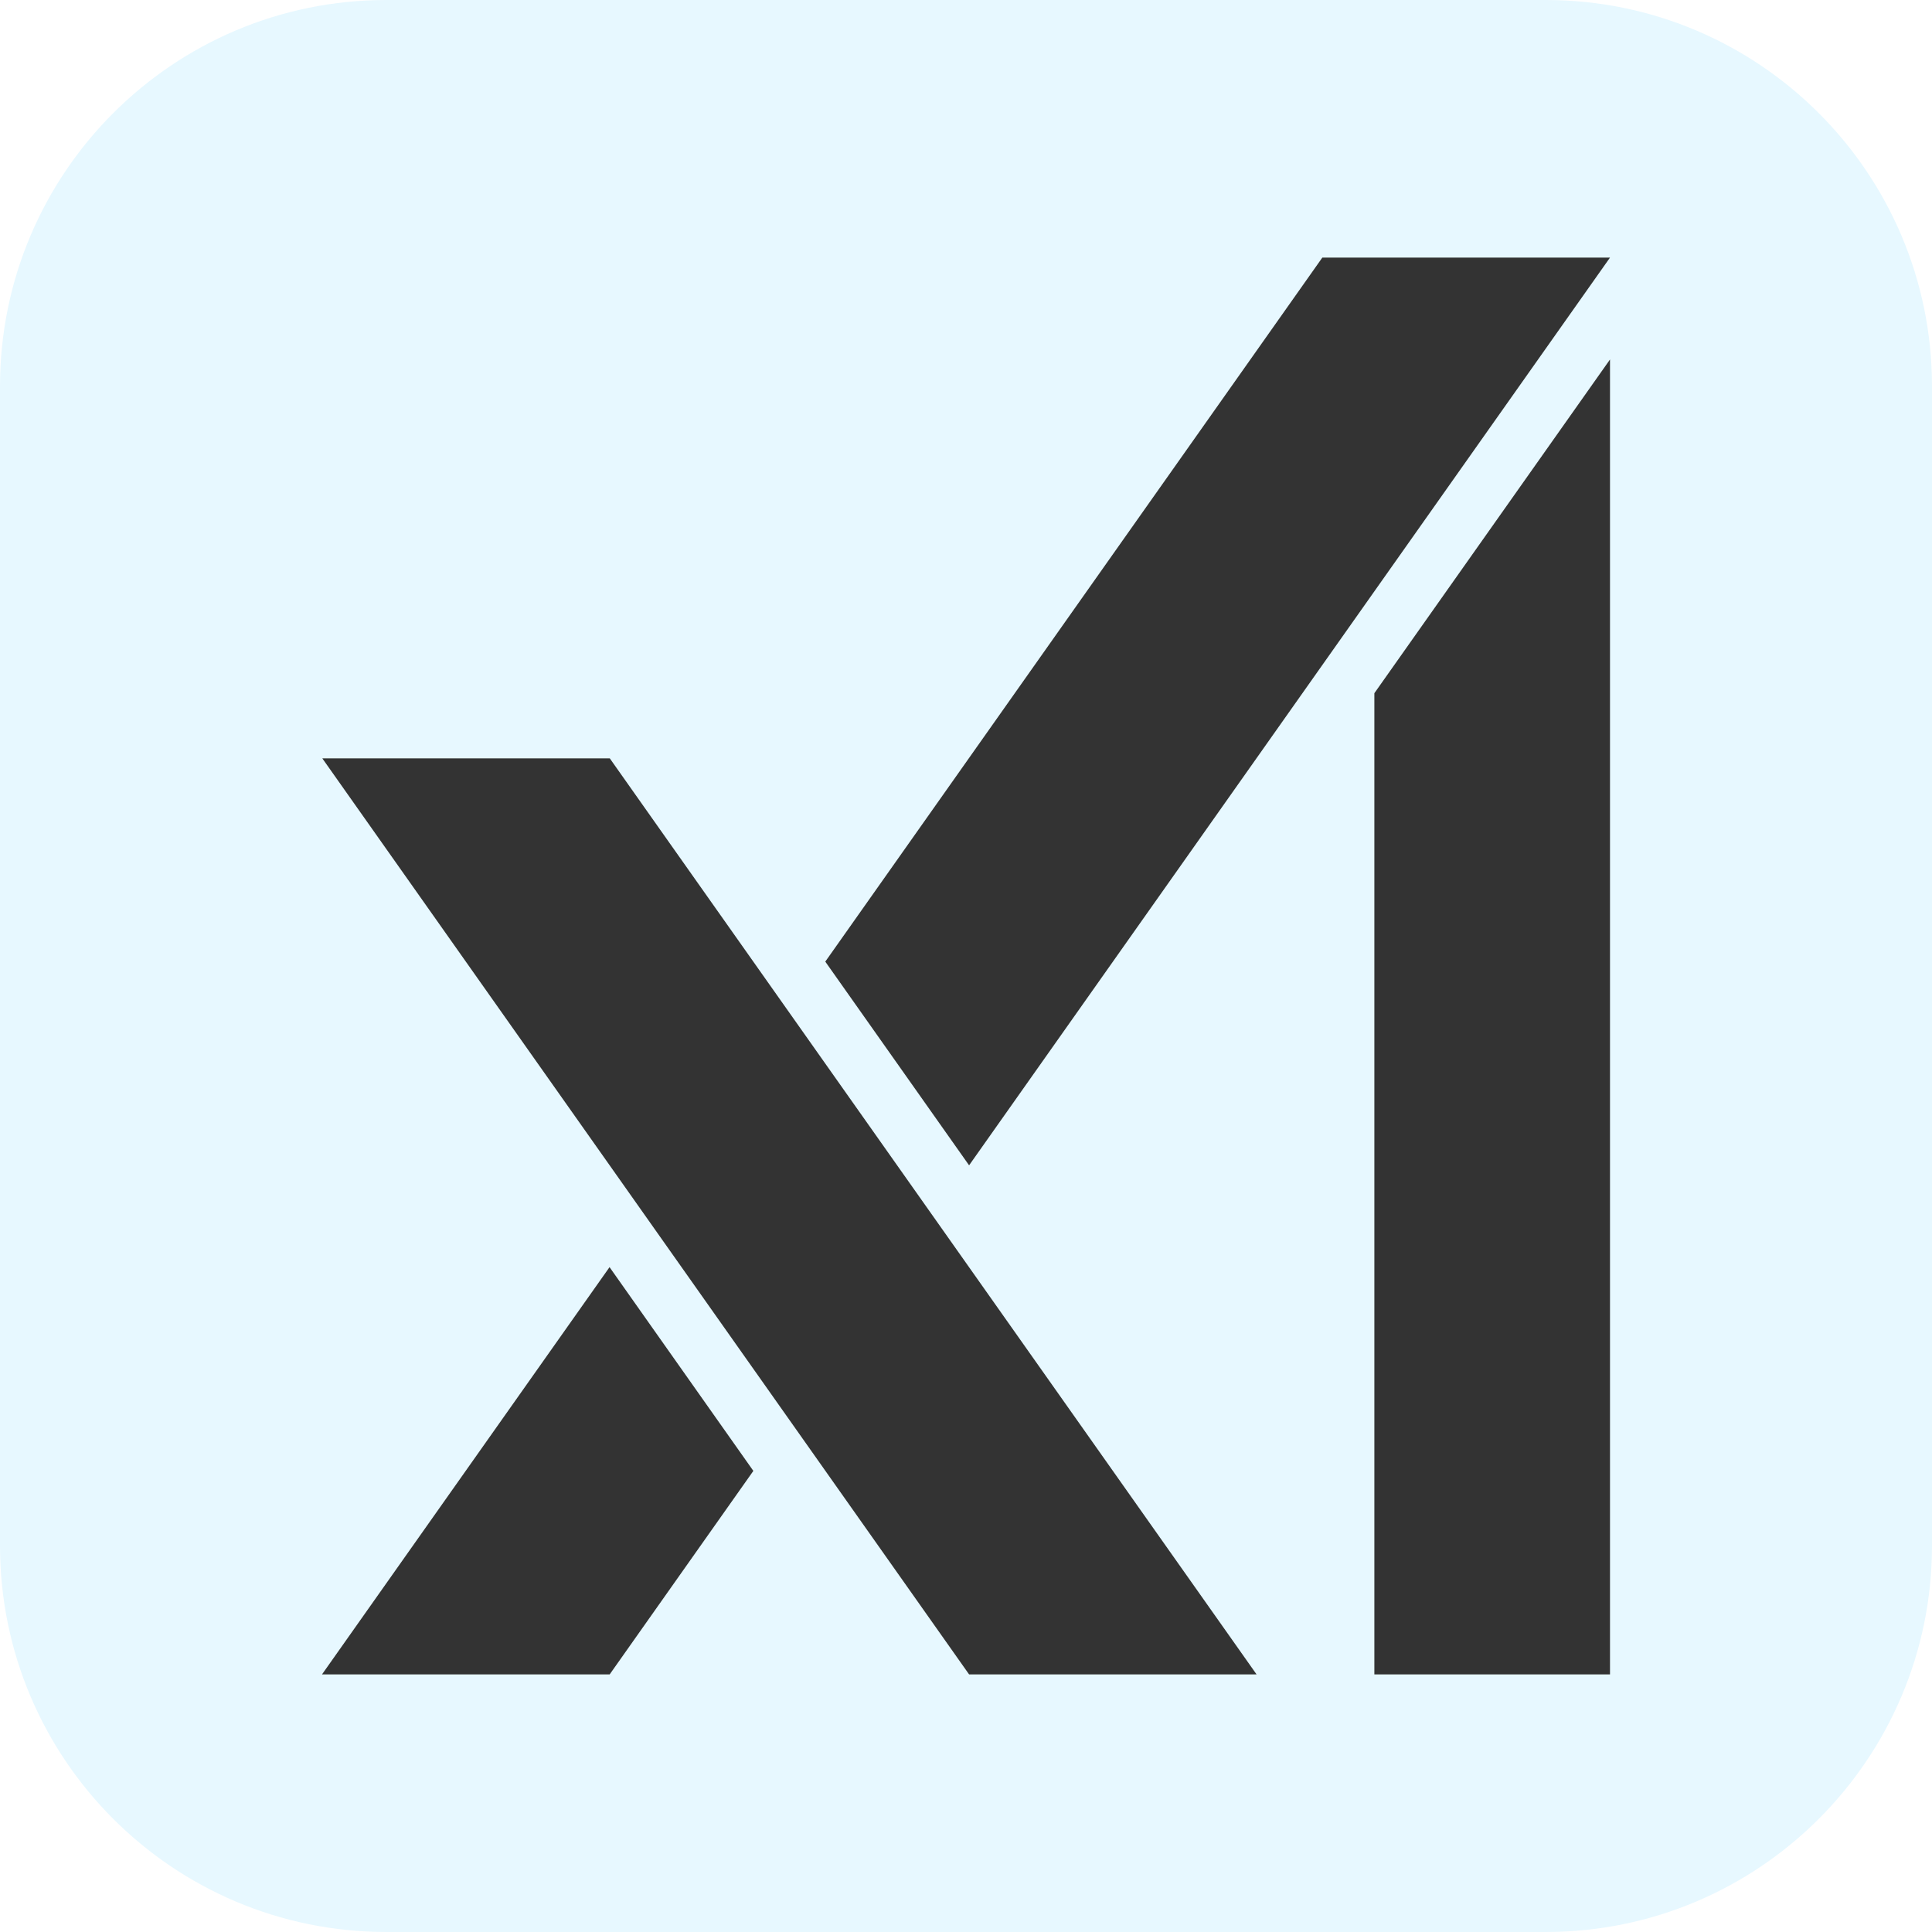
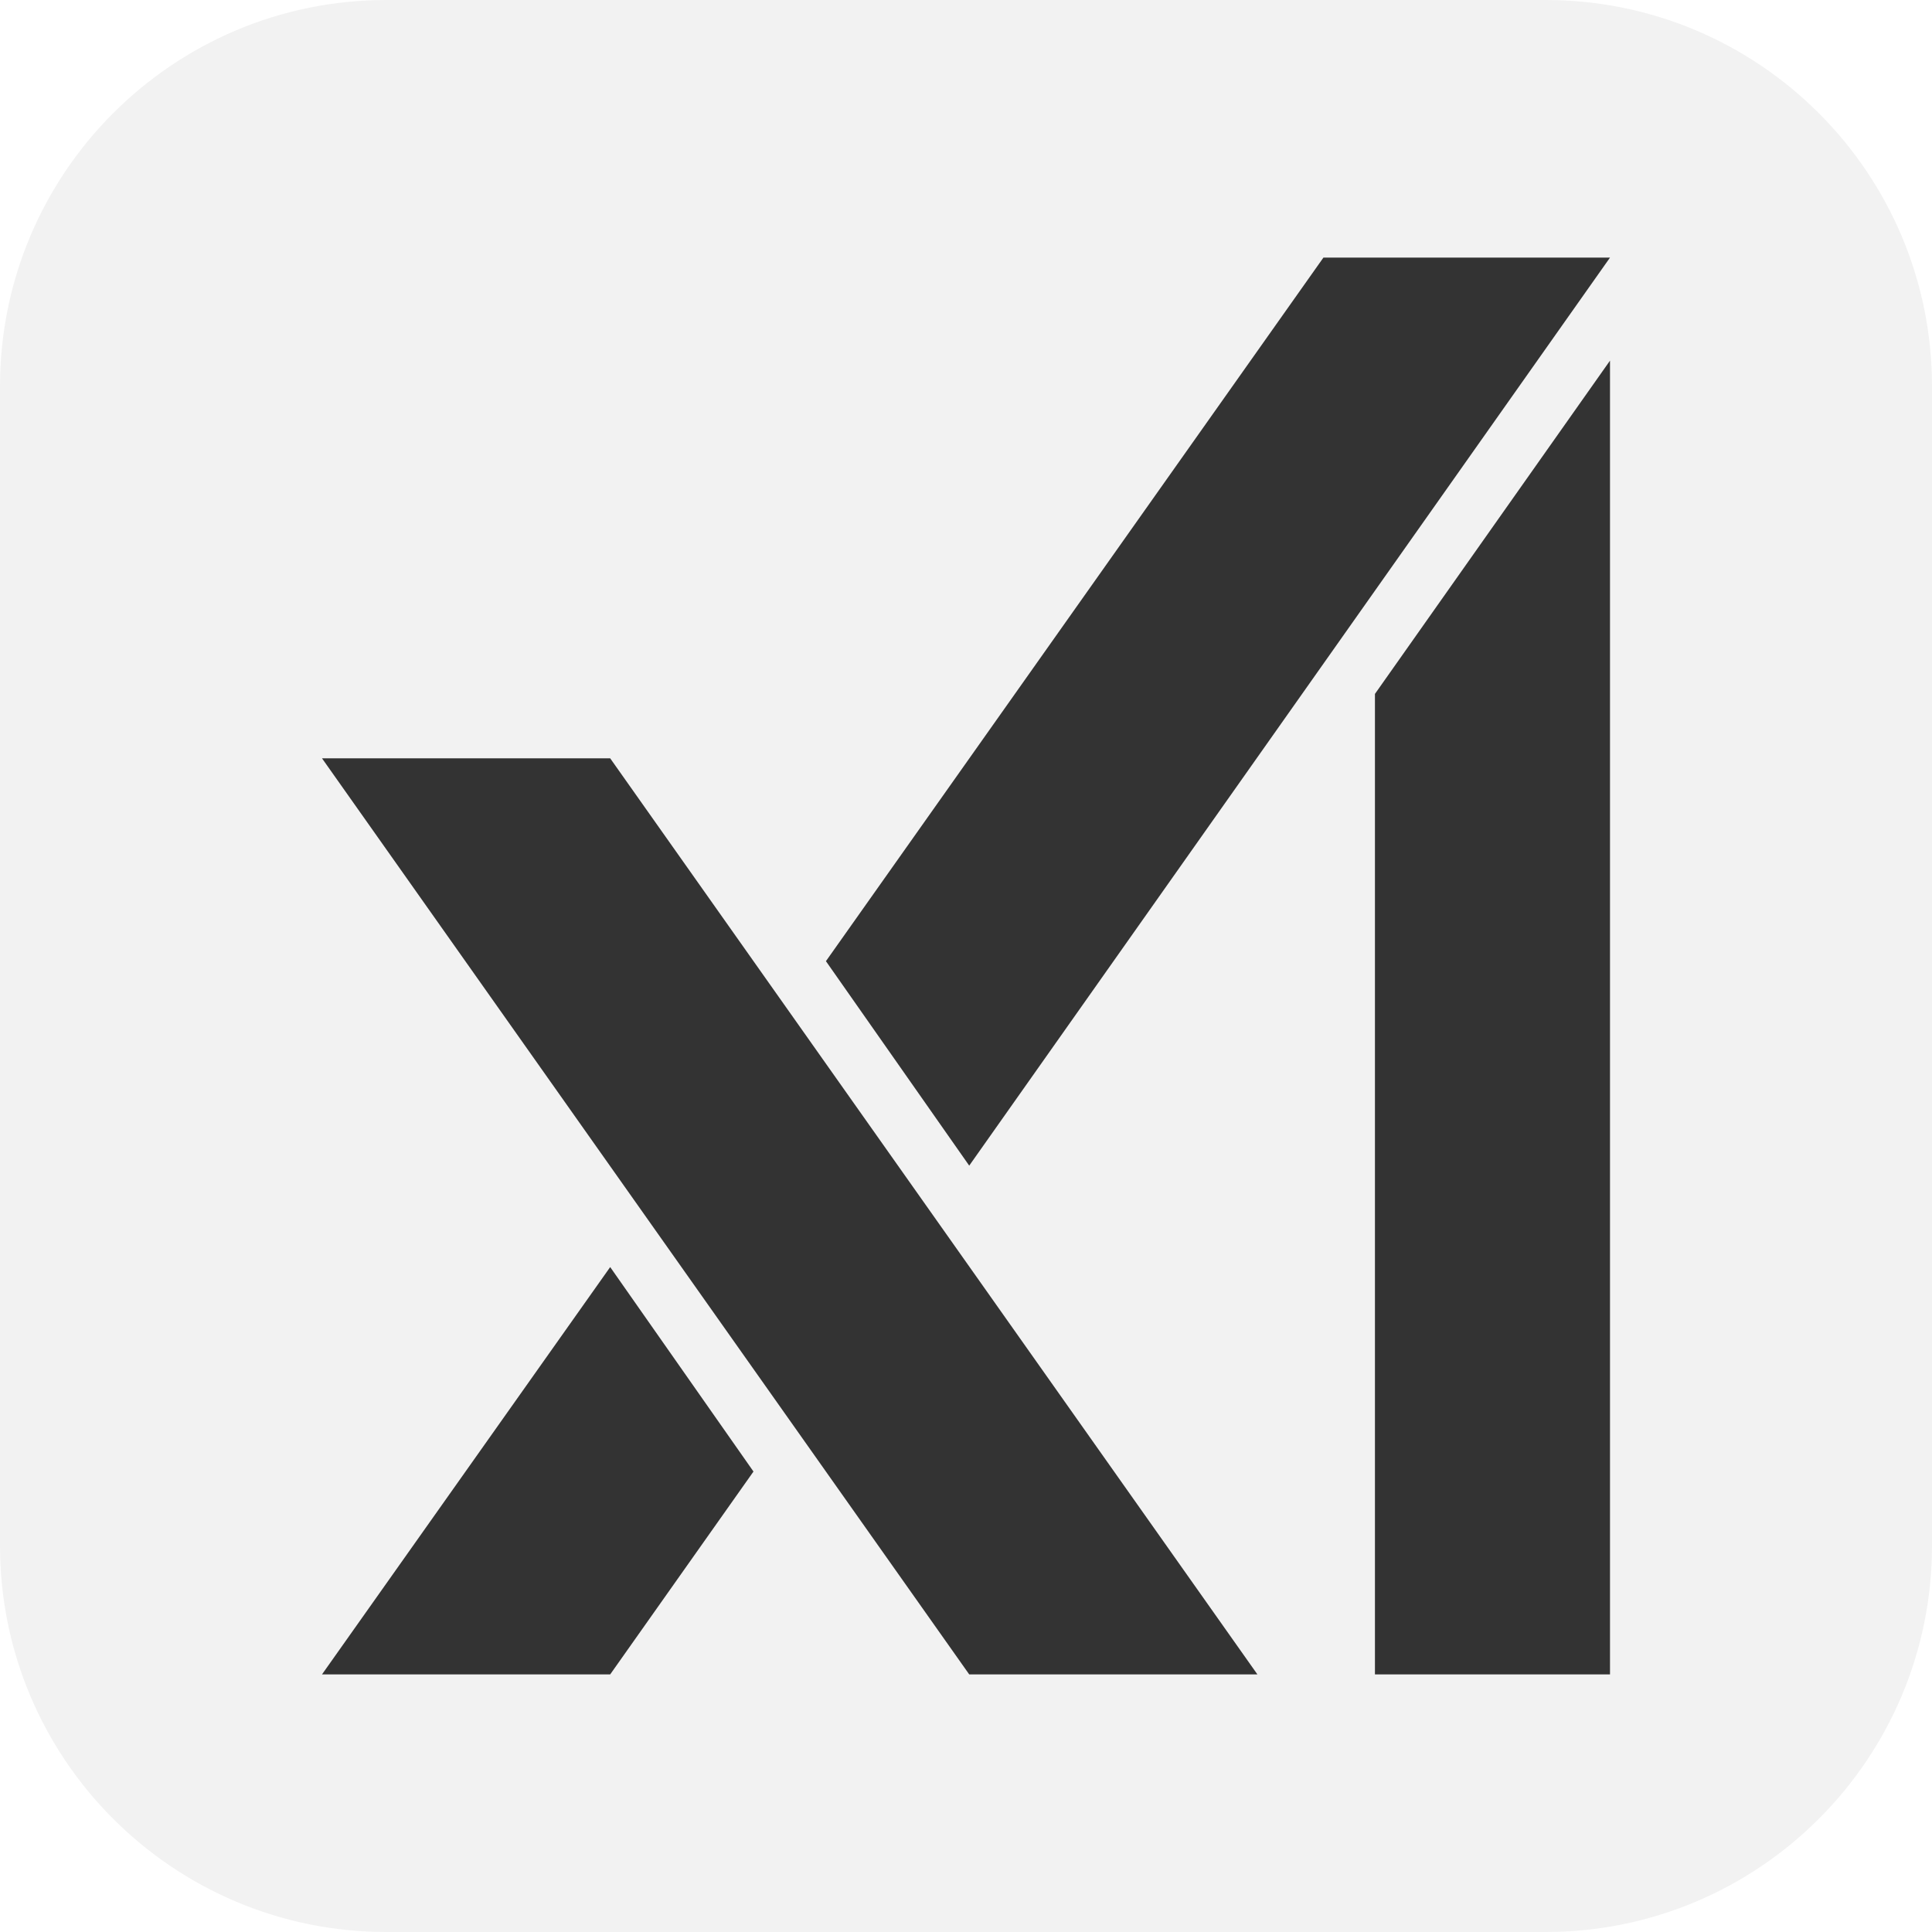
- <svg xmlns="http://www.w3.org/2000/svg" fill="#333" fill-rule="evenodd" height="1em" style="flex:none;line-height:1" viewBox="0 0 30 30" width="1em">
-   <rect width="30" height="30" fill="#E7F8FF" rx="6" />
-   <g transform="translate(3, 3)">
-     <path d="M6.469 8.776L16.512 23h-4.464L2.005 8.776H6.47zm-.004 7.9l2.233 3.164L6.467 23H2l4.465-6.324zM22 2.582V23h-3.659V7.764L22 2.582zM22 1l-9.952 14.095-2.233-3.163L17.533 1H22z" />
-   </g>
+ <svg xmlns="http://www.w3.org/2000/svg" id="Ebene_1" version="1.1" viewBox="0 0 12 12">
+   <defs>
+     <style>
+       .st0 {
+         fill: #f2f2f2;
+       }
+ 
+       .st1 {
+         fill: #333;
+         fill-rule: evenodd;
+       }
+     </style>
+   </defs>
+   <rect class="st0" y="0" width="12" height="12" rx="2.4" ry="2.4" />
+   <path class="st1" d="M3.79,4.71l4.02,5.69h-1.79L2,4.71h1.79ZM3.79,7.87l.89,1.27-.89,1.26h-1.79l1.79-2.53ZM10,2.23v8.17h-1.46v-6.09l1.46-2.07h0ZM10,1.6l-3.98,5.64-.89-1.27,3.09-4.37h1.79s-.01,0-.01,0Z" />
</svg>
